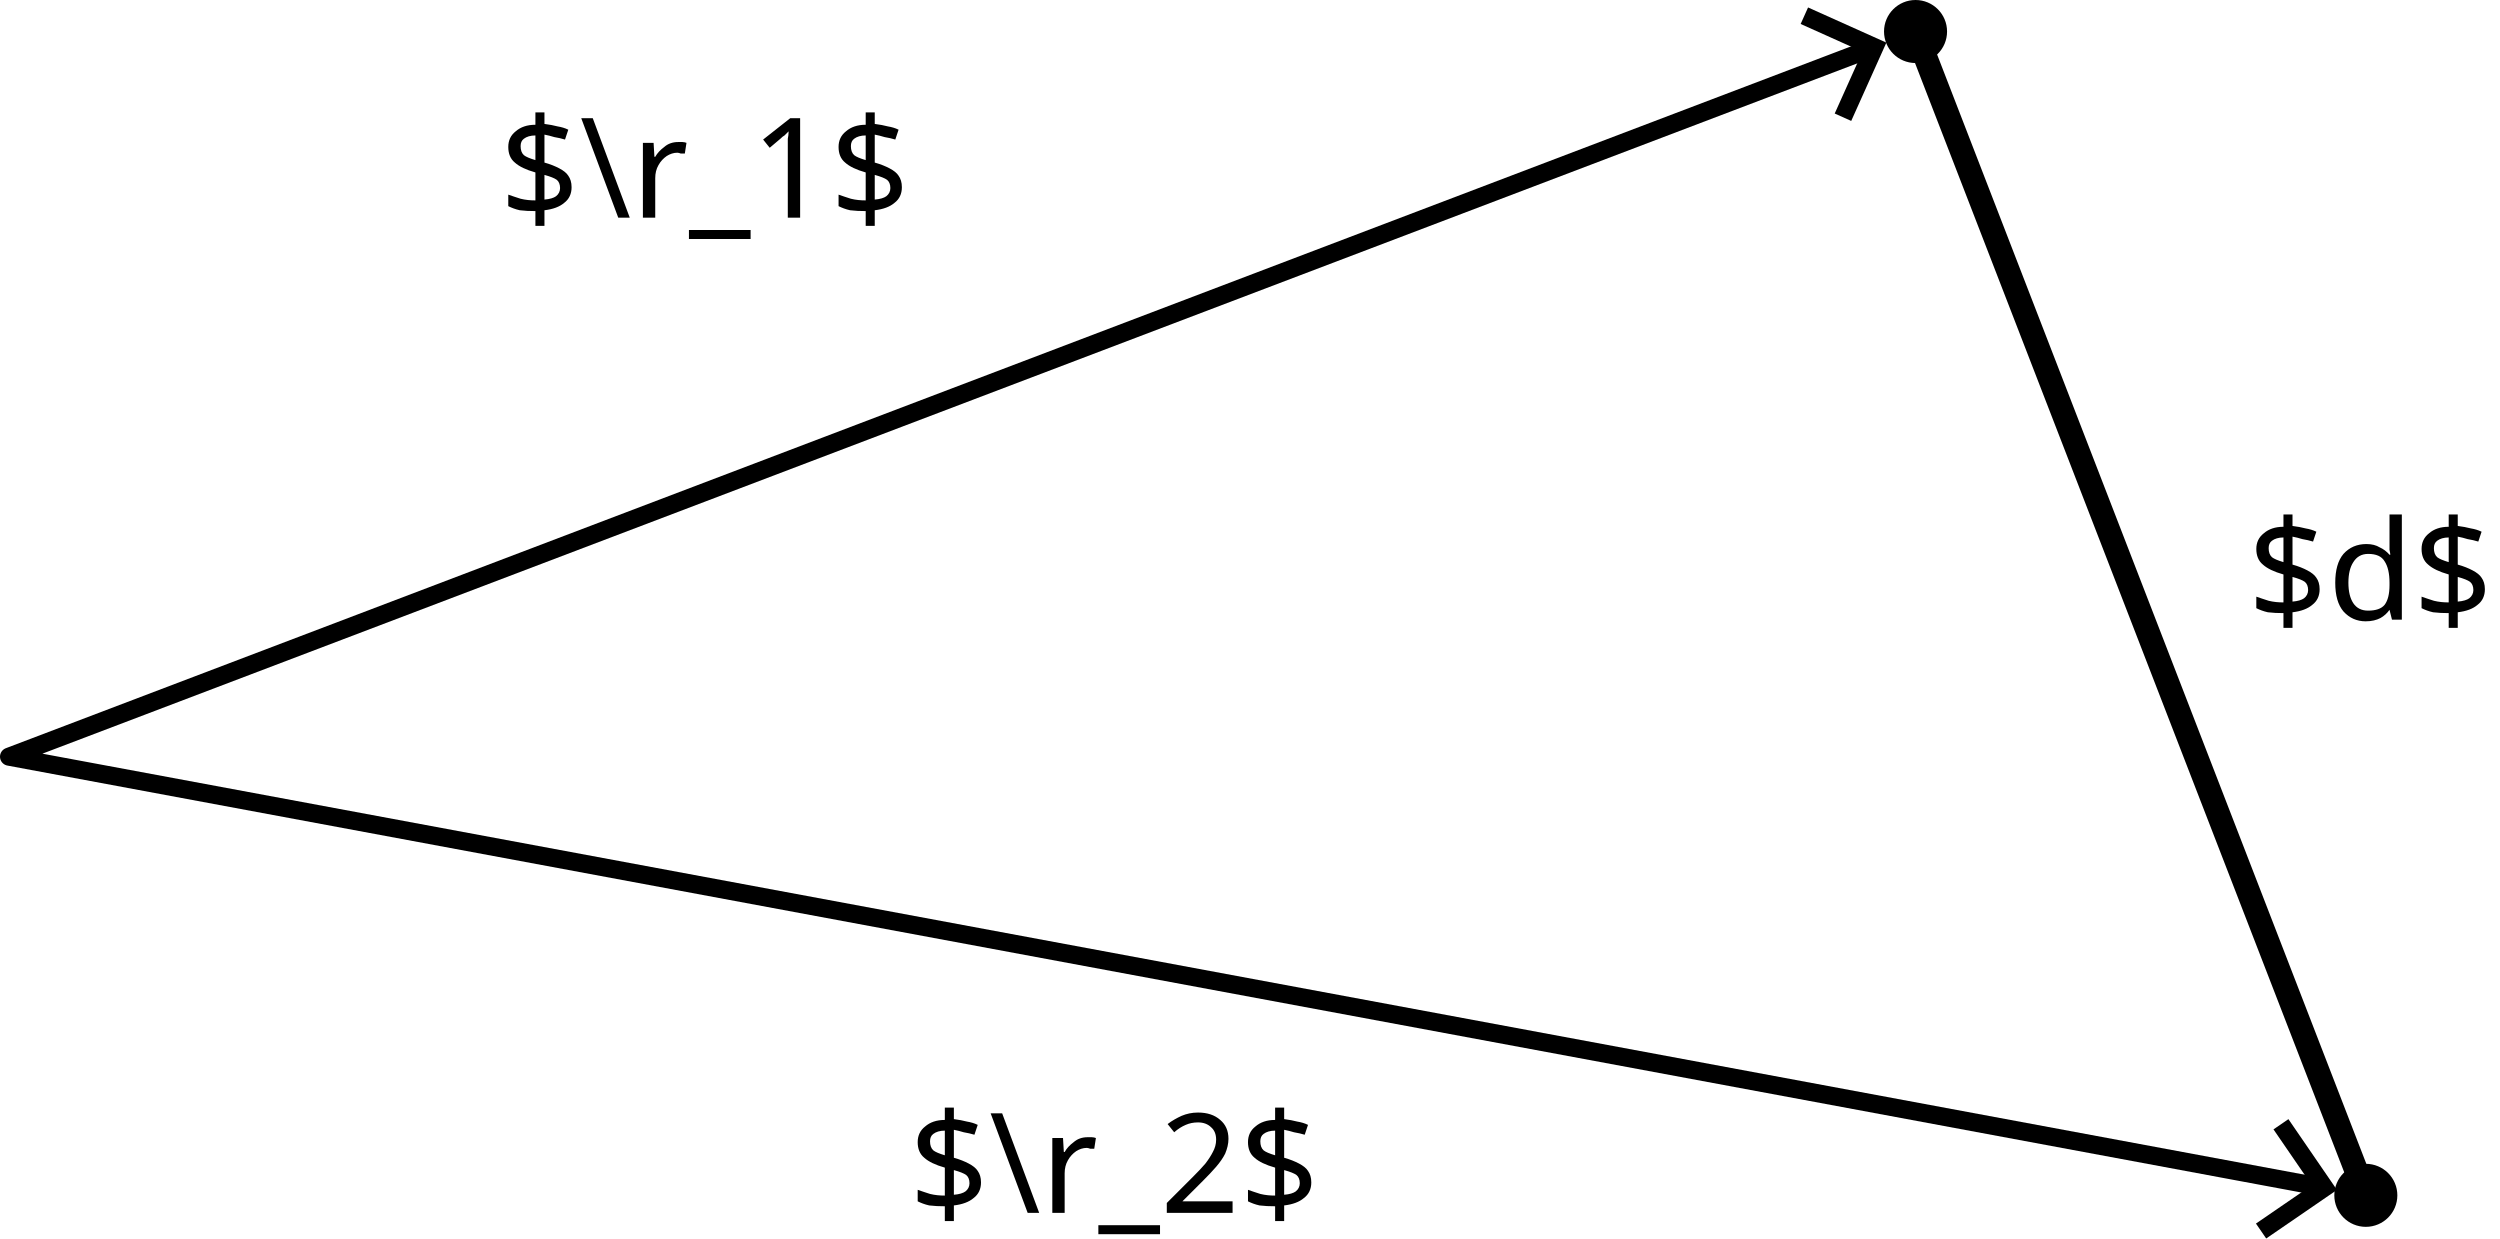
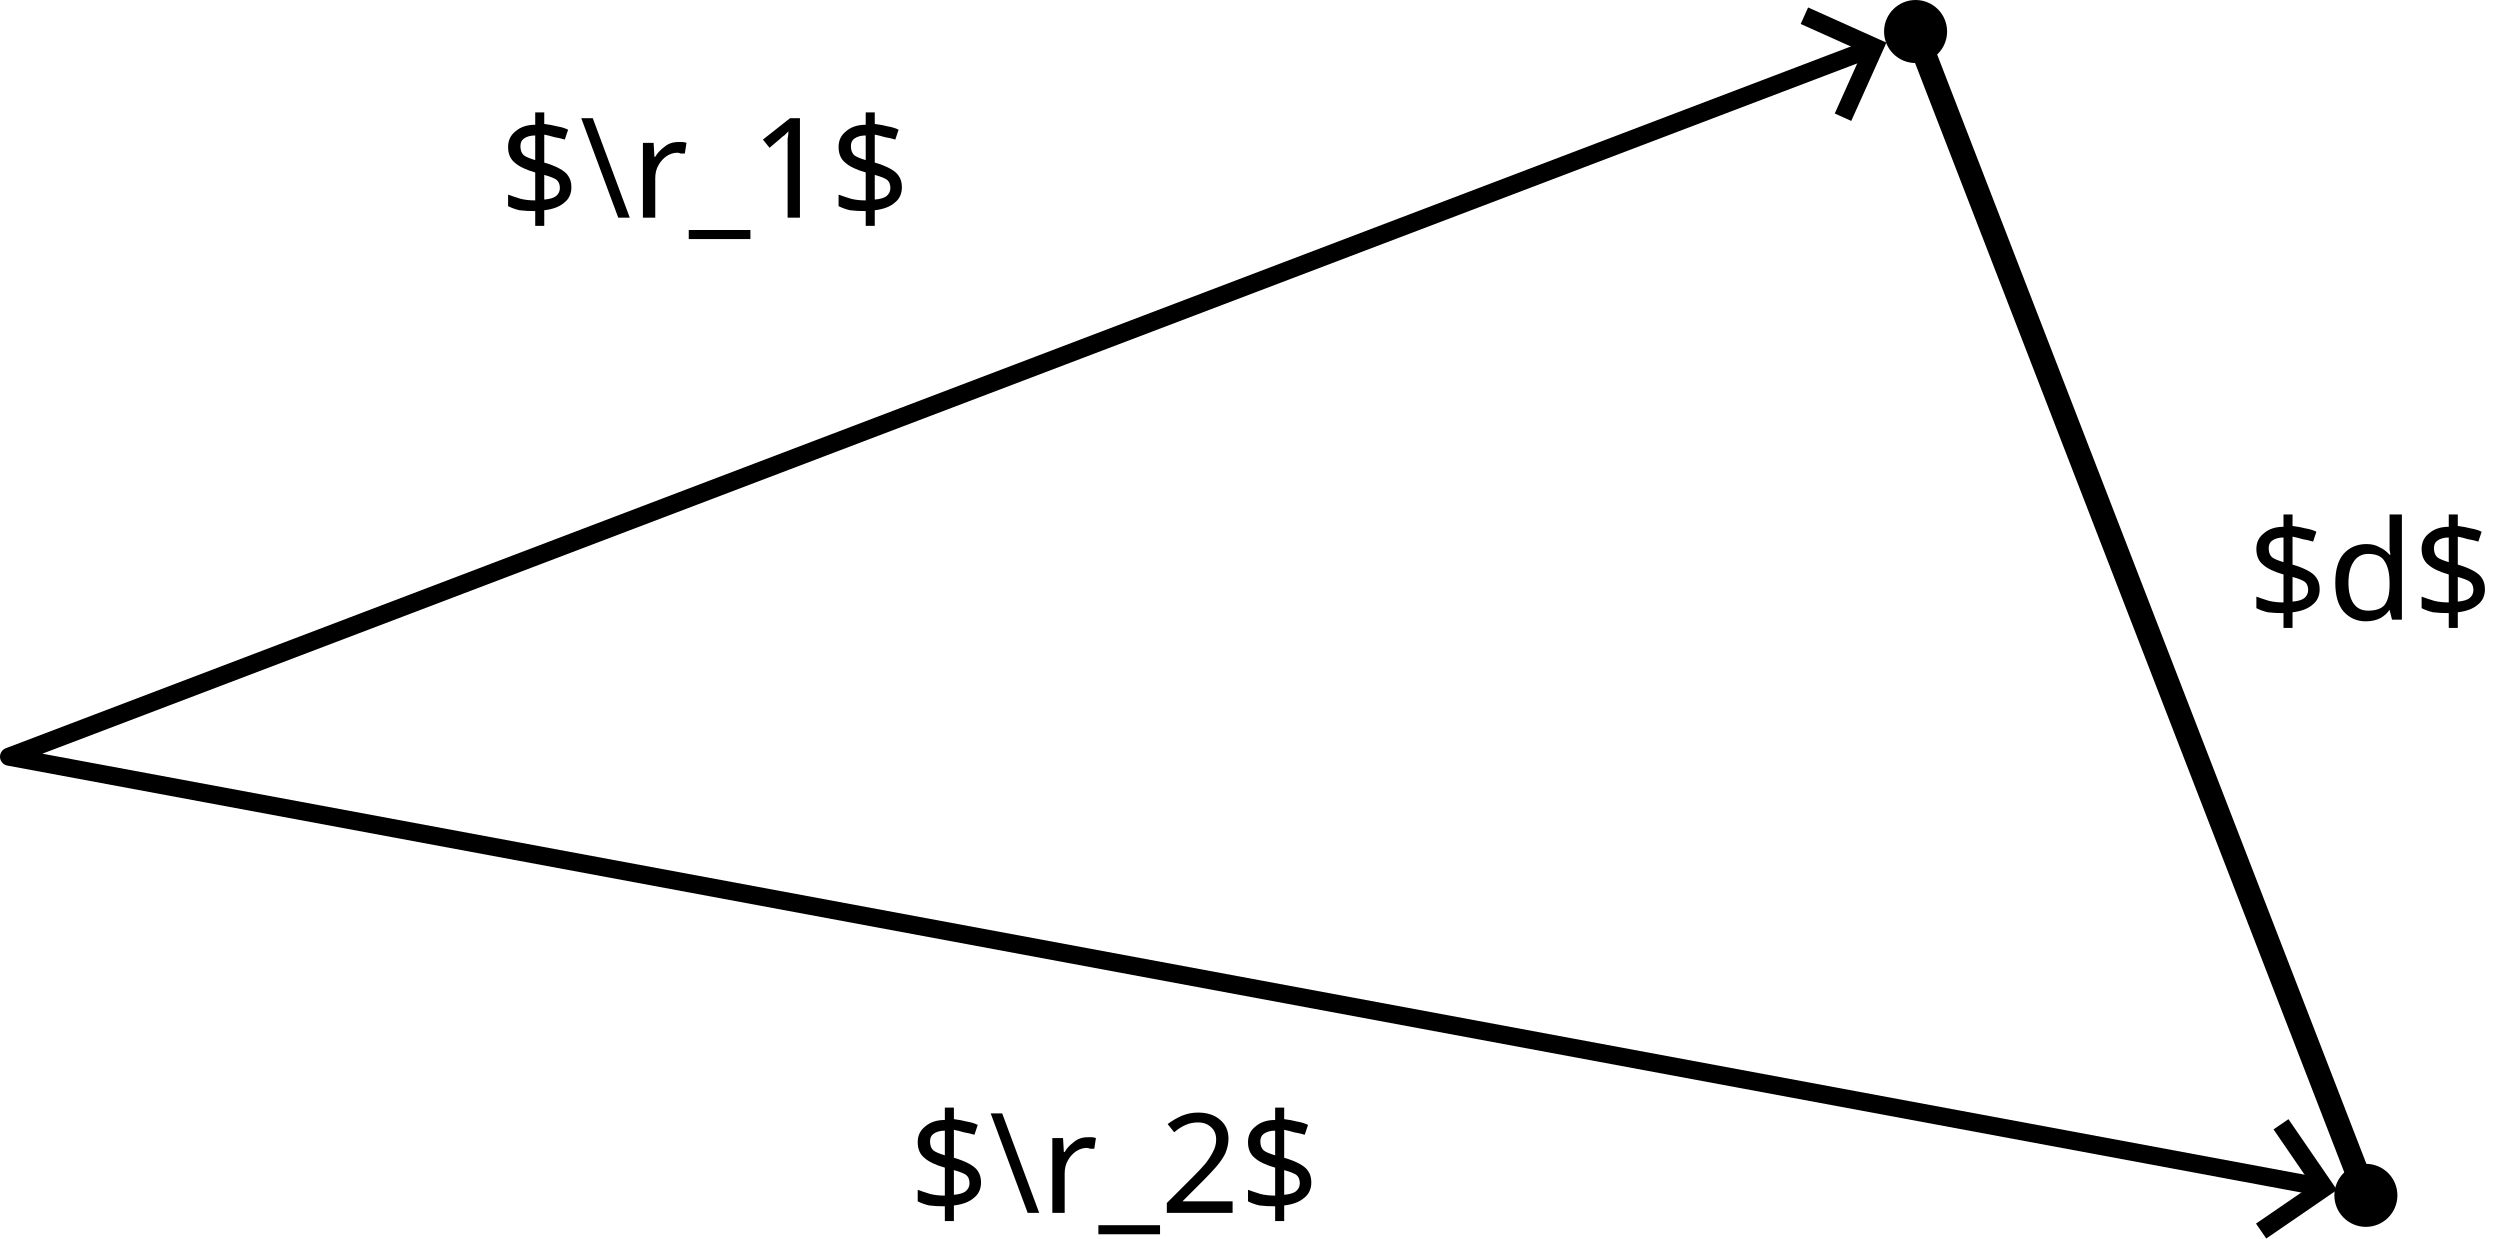
- <svg xmlns="http://www.w3.org/2000/svg" width="47.514mm" height="23.538mm" version="1.1" viewBox="0 0 47.514 23.538" xml:space="preserve">
+ <svg xmlns="http://www.w3.org/2000/svg" width="47.513mm" height="23.538mm" version="1.1" viewBox="0 0 47.513 23.538" xml:space="preserve">
  <defs>
    <marker id="ArrowWide" overflow="visible" markerHeight="1" markerWidth="1" orient="auto-start-reverse" preserveAspectRatio="xMidYMid" viewBox="0 0 1 1">
      <path transform="rotate(180 .125 0)" d="m3-3-3 3 3 3" fill="none" stroke="context-stroke" />
    </marker>
  </defs>
-   <text x="42.728" y="11.778" fill="#000000" font-family="'MonaspiceNe Nerd Font'" font-size="2.646px" stroke-width=".265" xml:space="preserve">
-     <tspan x="42.728" y="11.778" stroke-width=".265">$d$</tspan>
+   <text x="42.727" y="11.778" fill="#000000" font-family="'MonaspiceNe Nerd Font'" font-size="2.646px" stroke-width=".265" xml:space="preserve">
+     <tspan x="42.727" y="11.778" stroke-width=".265">$d$</tspan>
  </text>
-   <text x="9.502" y="4.138" fill="#000000" font-family="'MonaspiceNe Nerd Font'" font-size="2.646px" stroke-width=".265" xml:space="preserve">
-     <tspan x="9.502" y="4.138" stroke-width=".265">$\r_1$</tspan>
+   <text x="9.501" y="4.138" fill="#000000" font-family="'MonaspiceNe Nerd Font'" font-size="2.646px" stroke-width=".265" xml:space="preserve">
+     <tspan x="9.501" y="4.138" stroke-width=".265">$\r_1$</tspan>
  </text>
  <text x="17.286" y="23.05" fill="#000000" font-family="'MonaspiceNe Nerd Font'" font-size="2.646px" stroke-width=".265" xml:space="preserve">
    <tspan x="17.286" y="23.05" stroke-width=".265">$\r_2$</tspan>
  </text>
  <path d="m35.544 0.927-35.372 13.454 43.92 8.174" fill="none" marker-end="url(#ArrowWide)" marker-start="url(#ArrowWide)" stroke="#000" stroke-linecap="round" stroke-linejoin="round" stroke-width=".344" style="paint-order:markers stroke fill" />
  <path d="m44.964 22.718-8.558-22.118" fill="none" stroke="#000" stroke-linecap="round" stroke-linejoin="round" stroke-width=".45" style="paint-order:markers stroke fill" />
  <circle cx="36.406" cy=".599" r=".599" style="paint-order:markers stroke fill" />
  <circle cx="44.964" cy="22.718" r=".599" style="paint-order:markers stroke fill" />
</svg>
